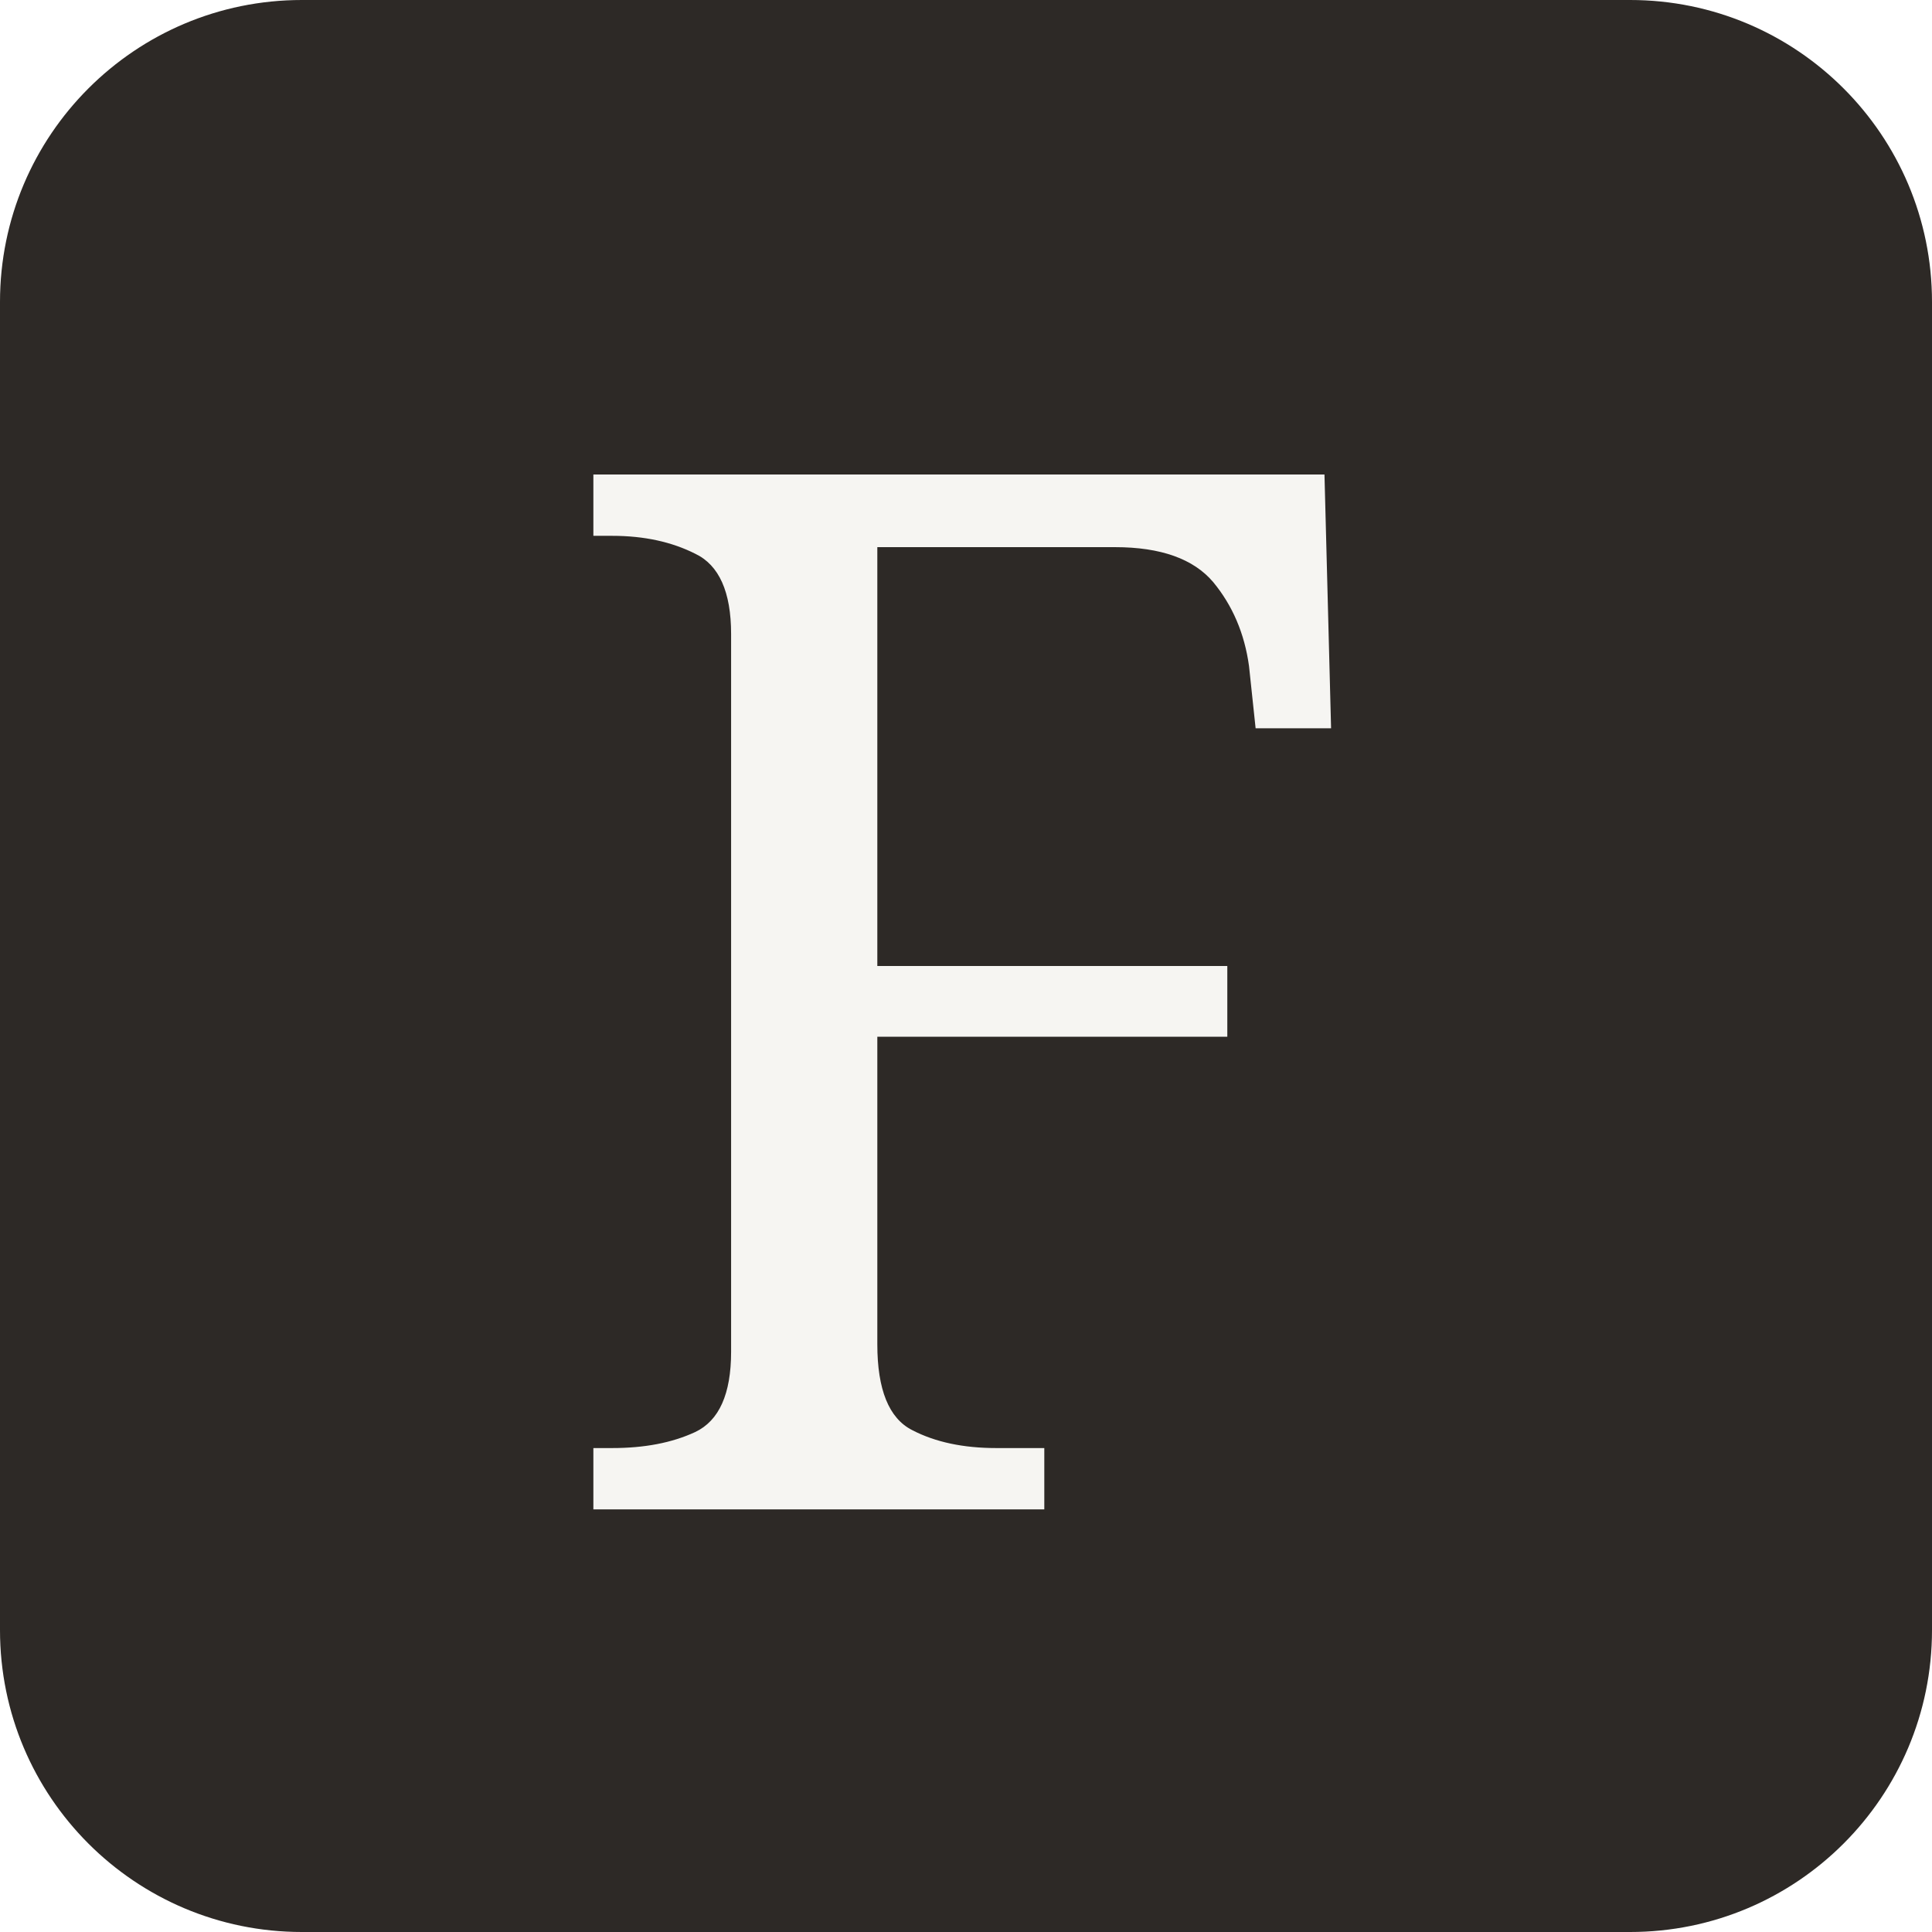
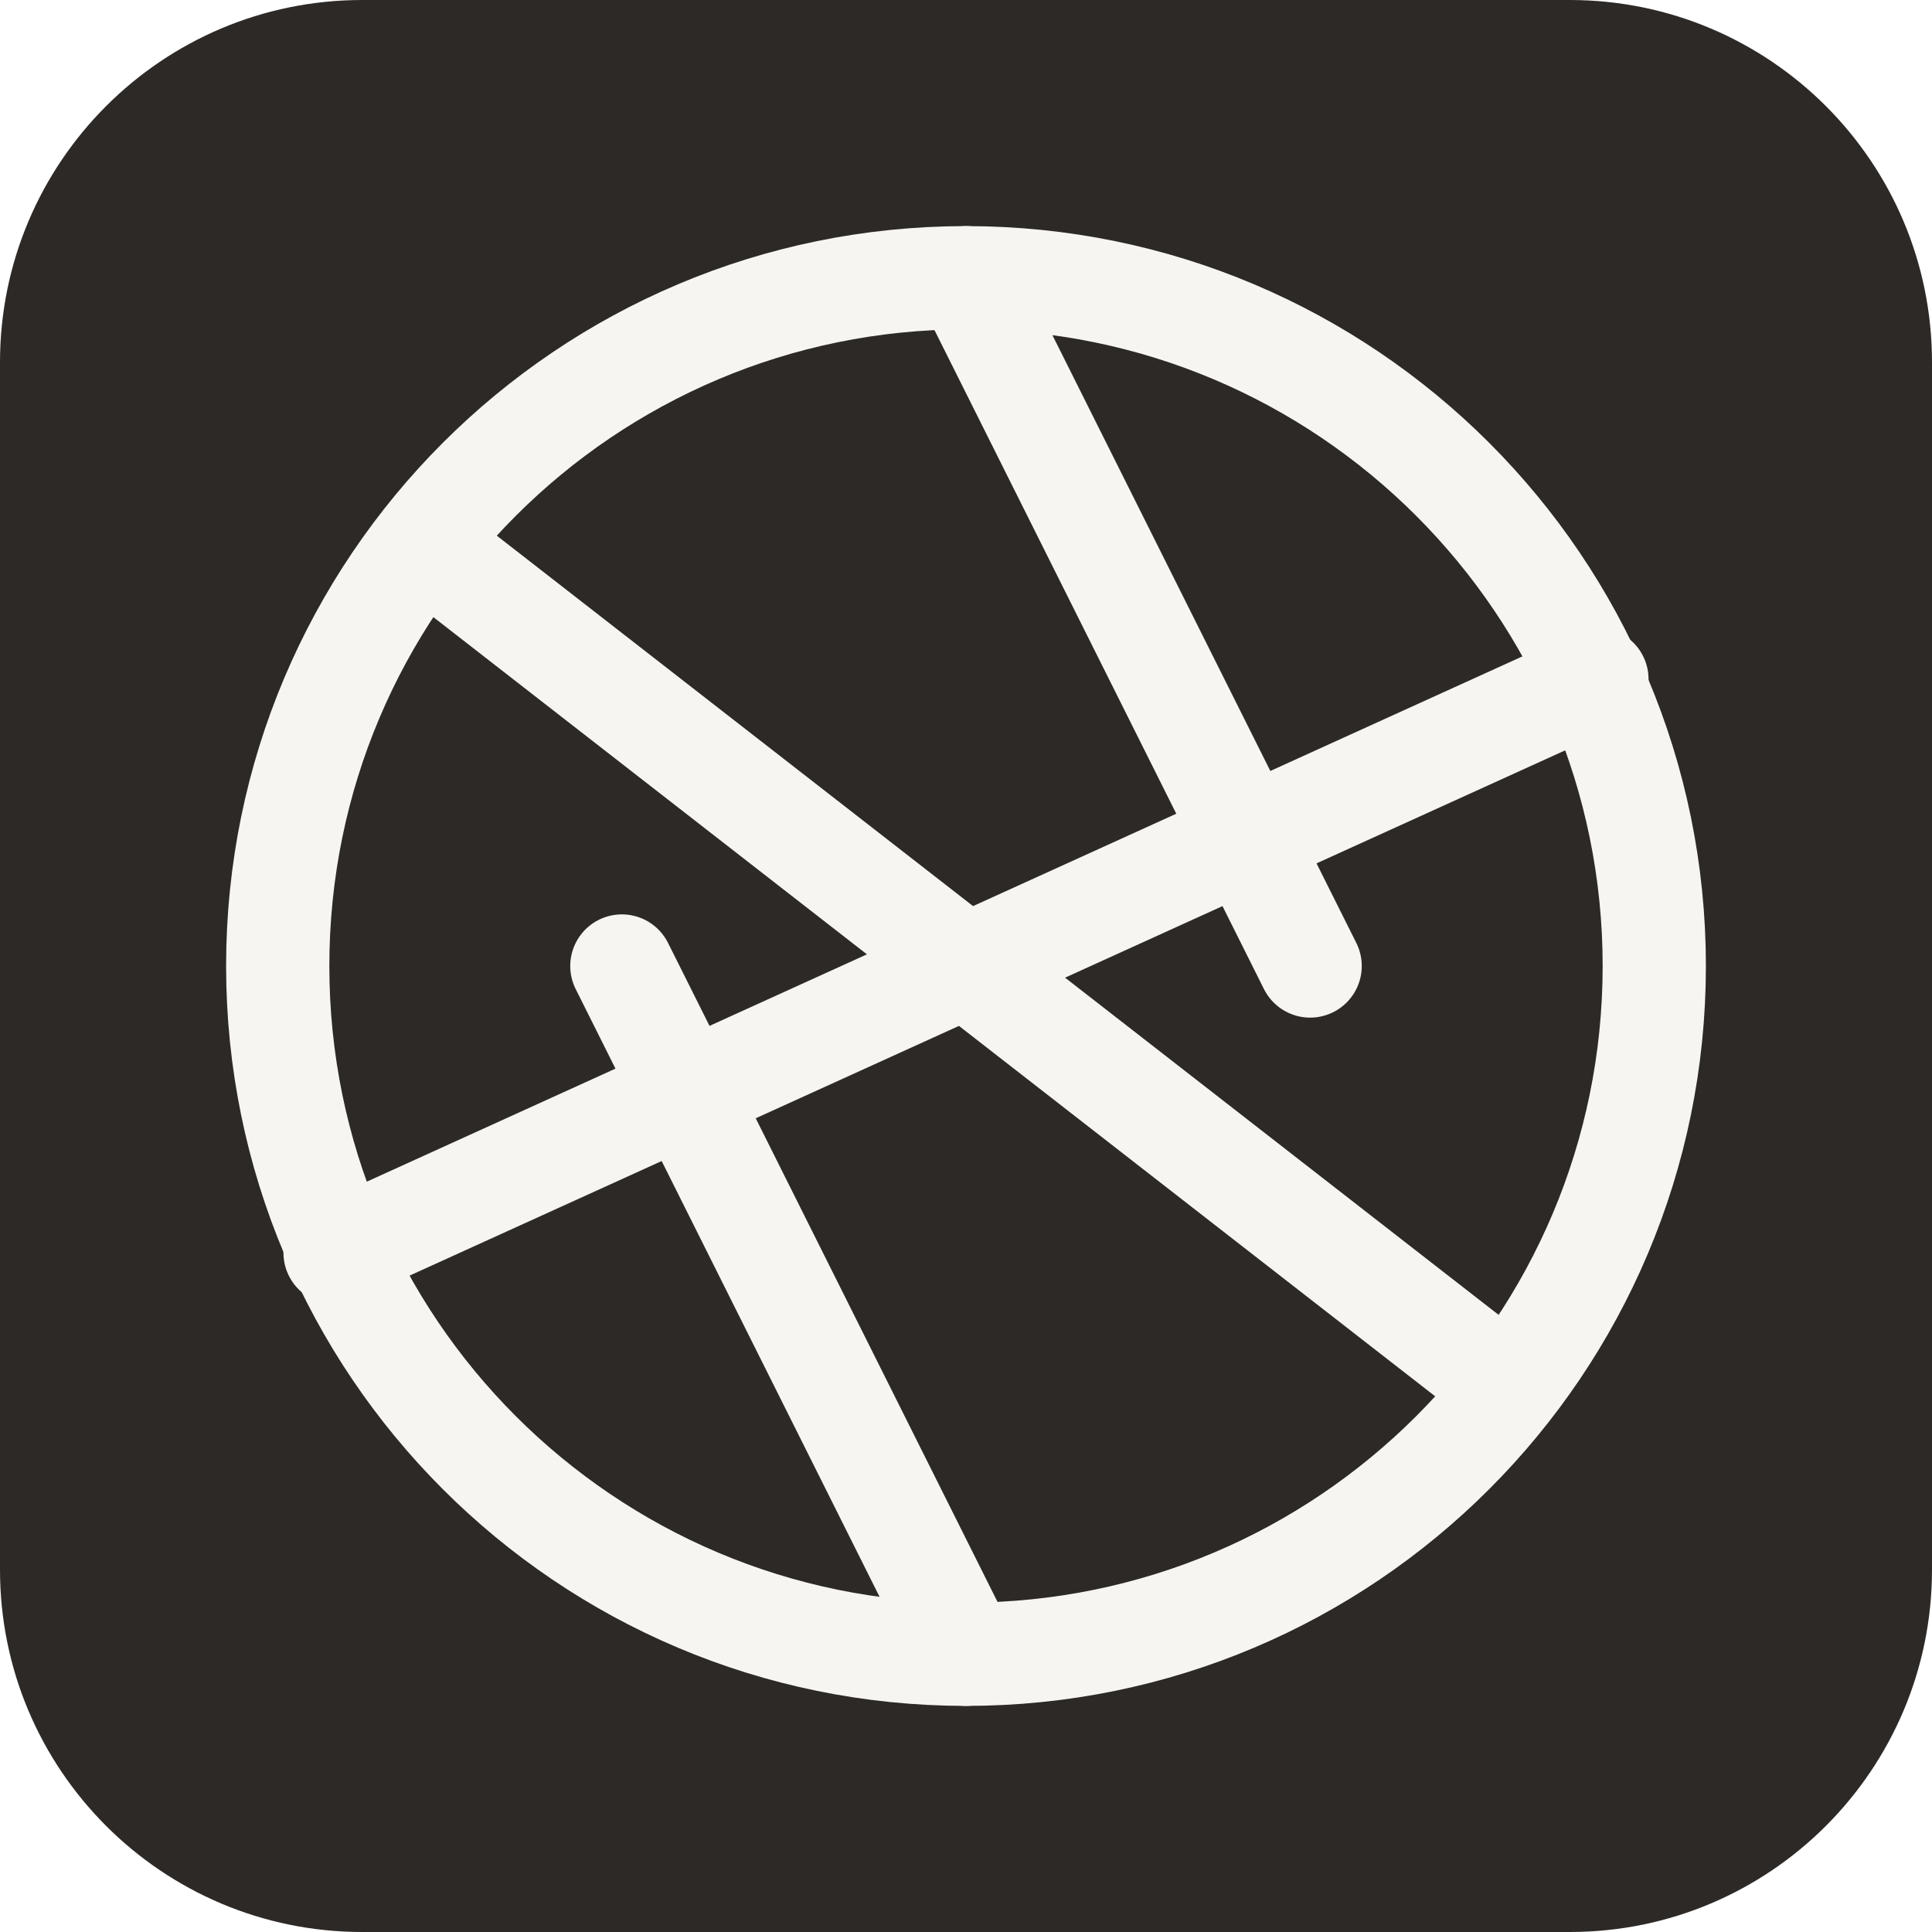
<svg xmlns="http://www.w3.org/2000/svg" viewBox="0 0 32 32" width="32" height="32">
-   <rect width="32" height="32" rx="5" fill="#2D2926" />
-   <text x="16" y="25" font-family="Georgia, serif" font-size="24" font-weight="400" text-anchor="middle" fill="#f6f5f2">F</text>
+   <rect width="32" height="32" rx="6" fill="#2D2926" />
+   <g transform="translate(16 16) scale(0.95) translate(-100 -25)" fill="none" stroke="#f6f5f2" stroke-width="1.8" stroke-linecap="round">
+     <circle cx="100" cy="25" r="12" />
+     <path d="M100 13 L106 25 M111 20 L100 25 M109 32 L100 25 M100 37 L94 25 M89 30 L100 25 M91 18 L100 25" />
+   </g>
</svg>
